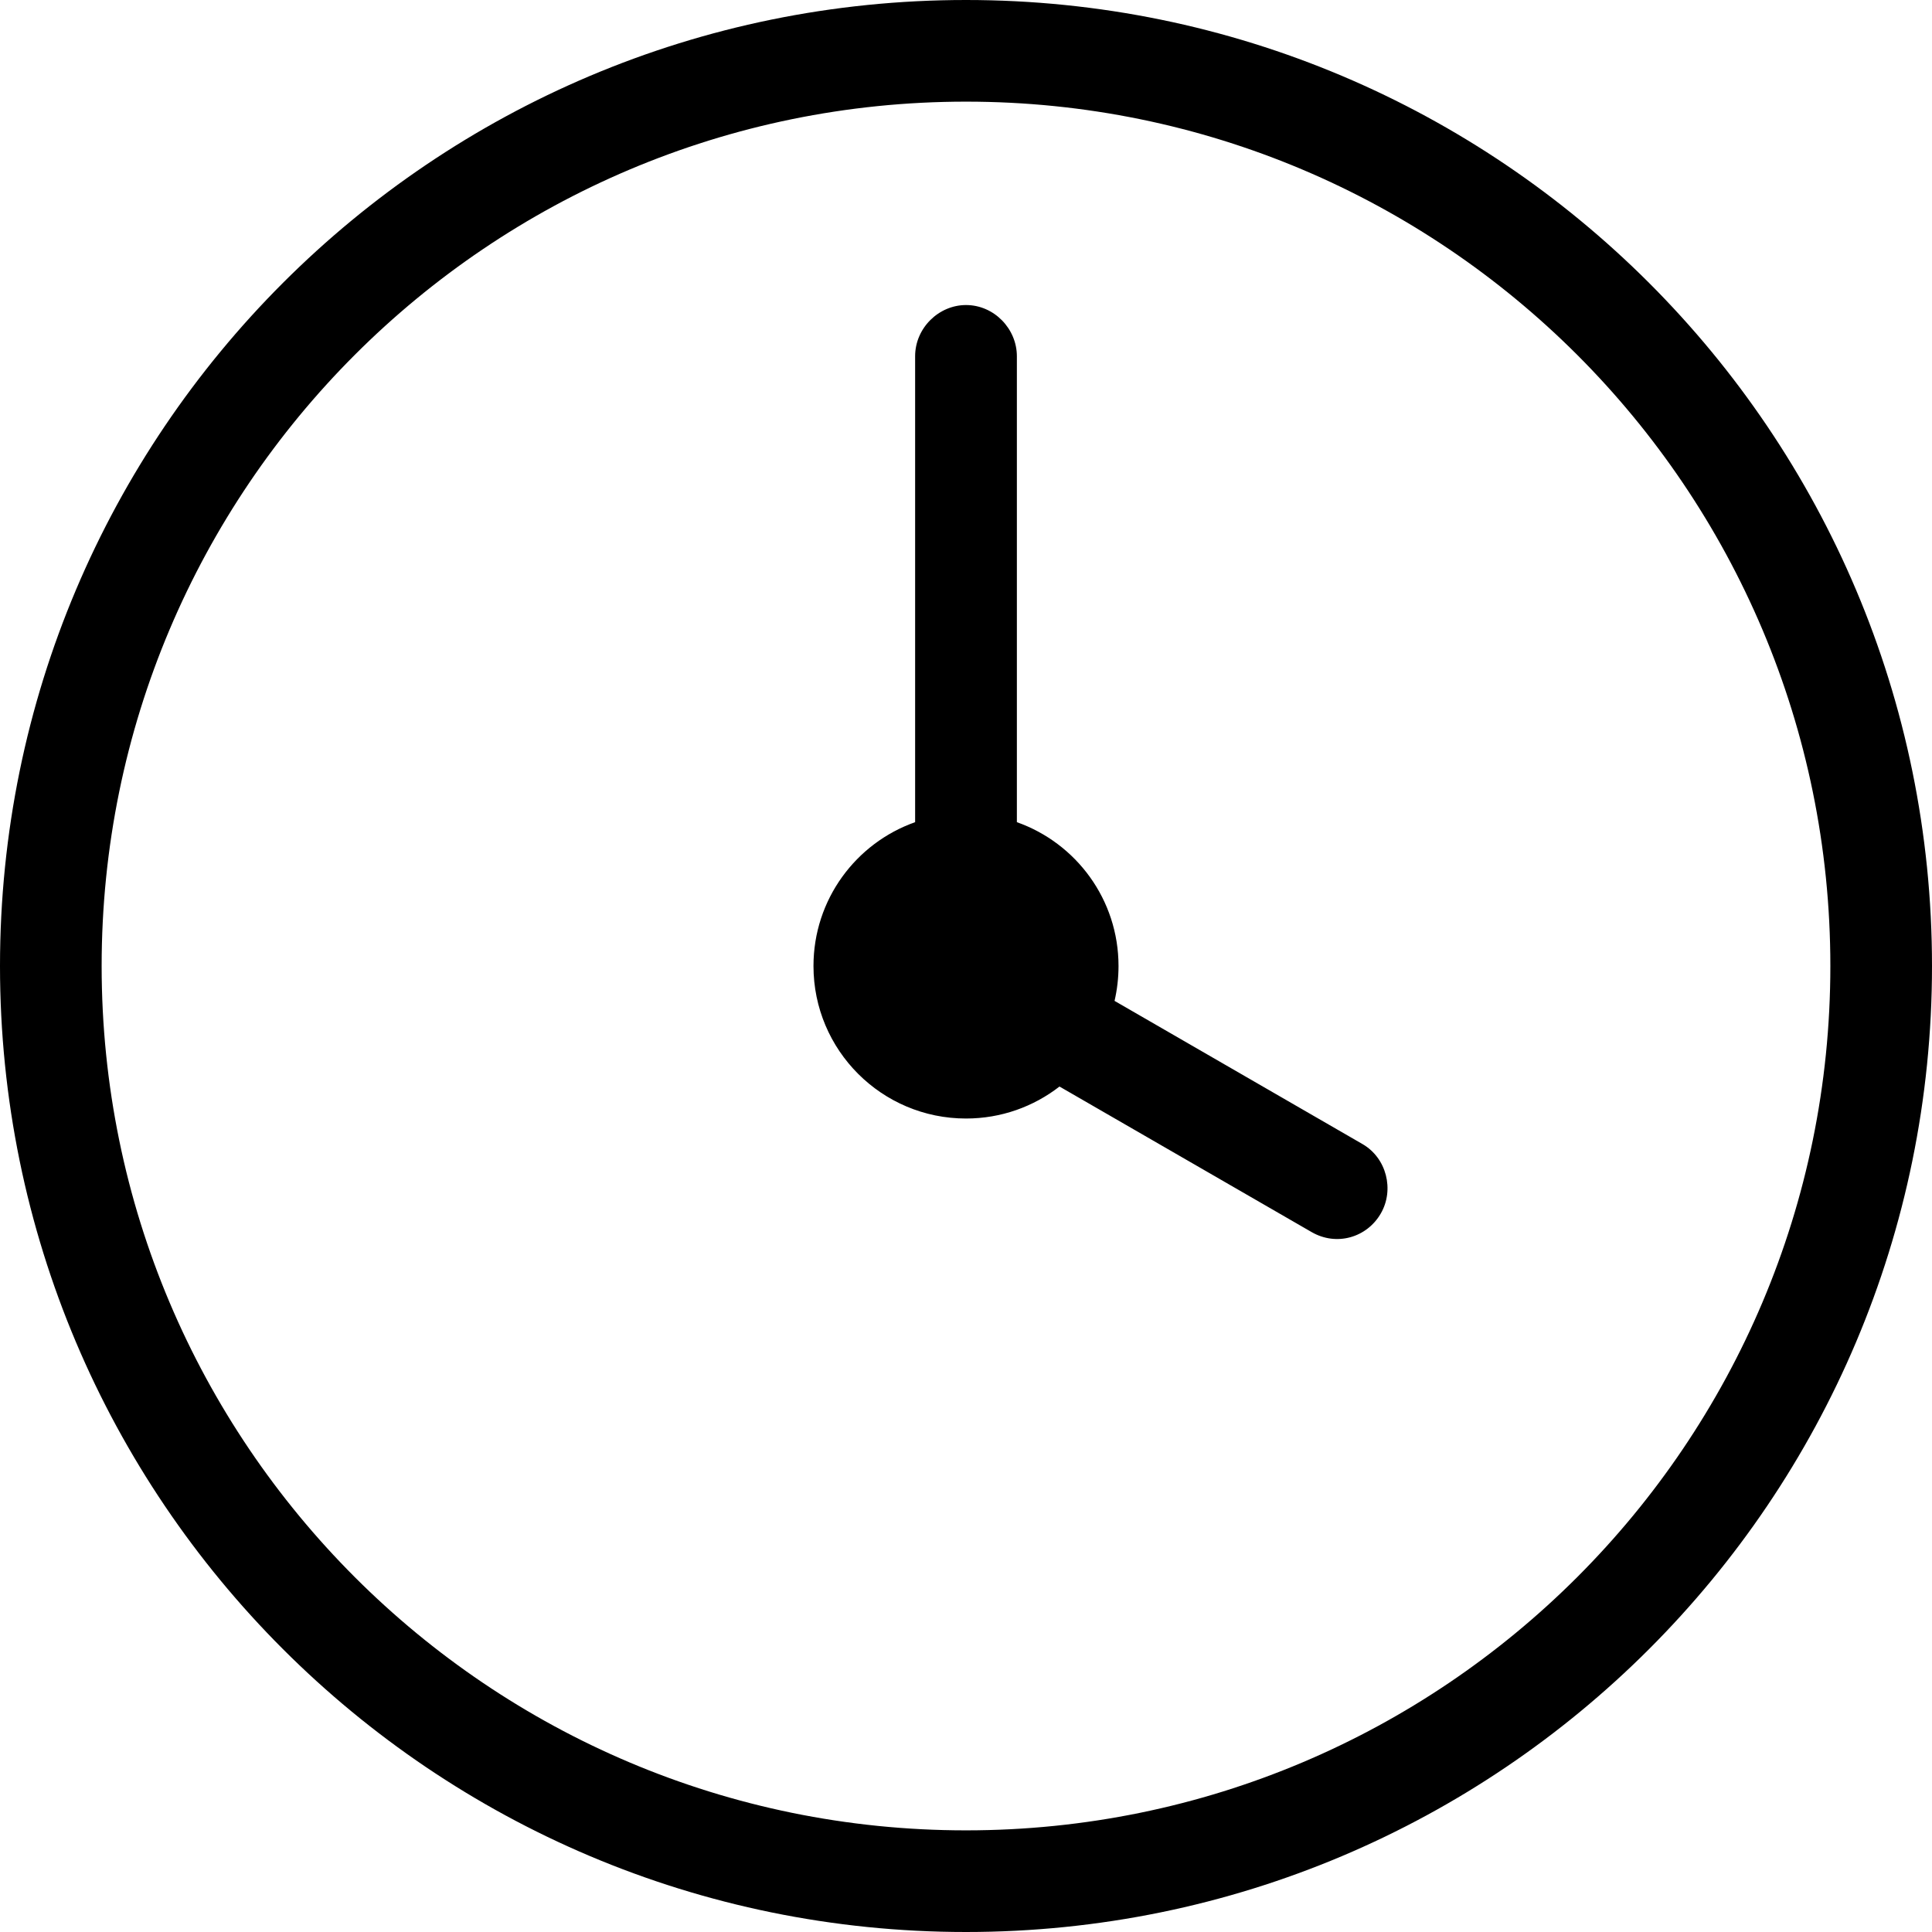
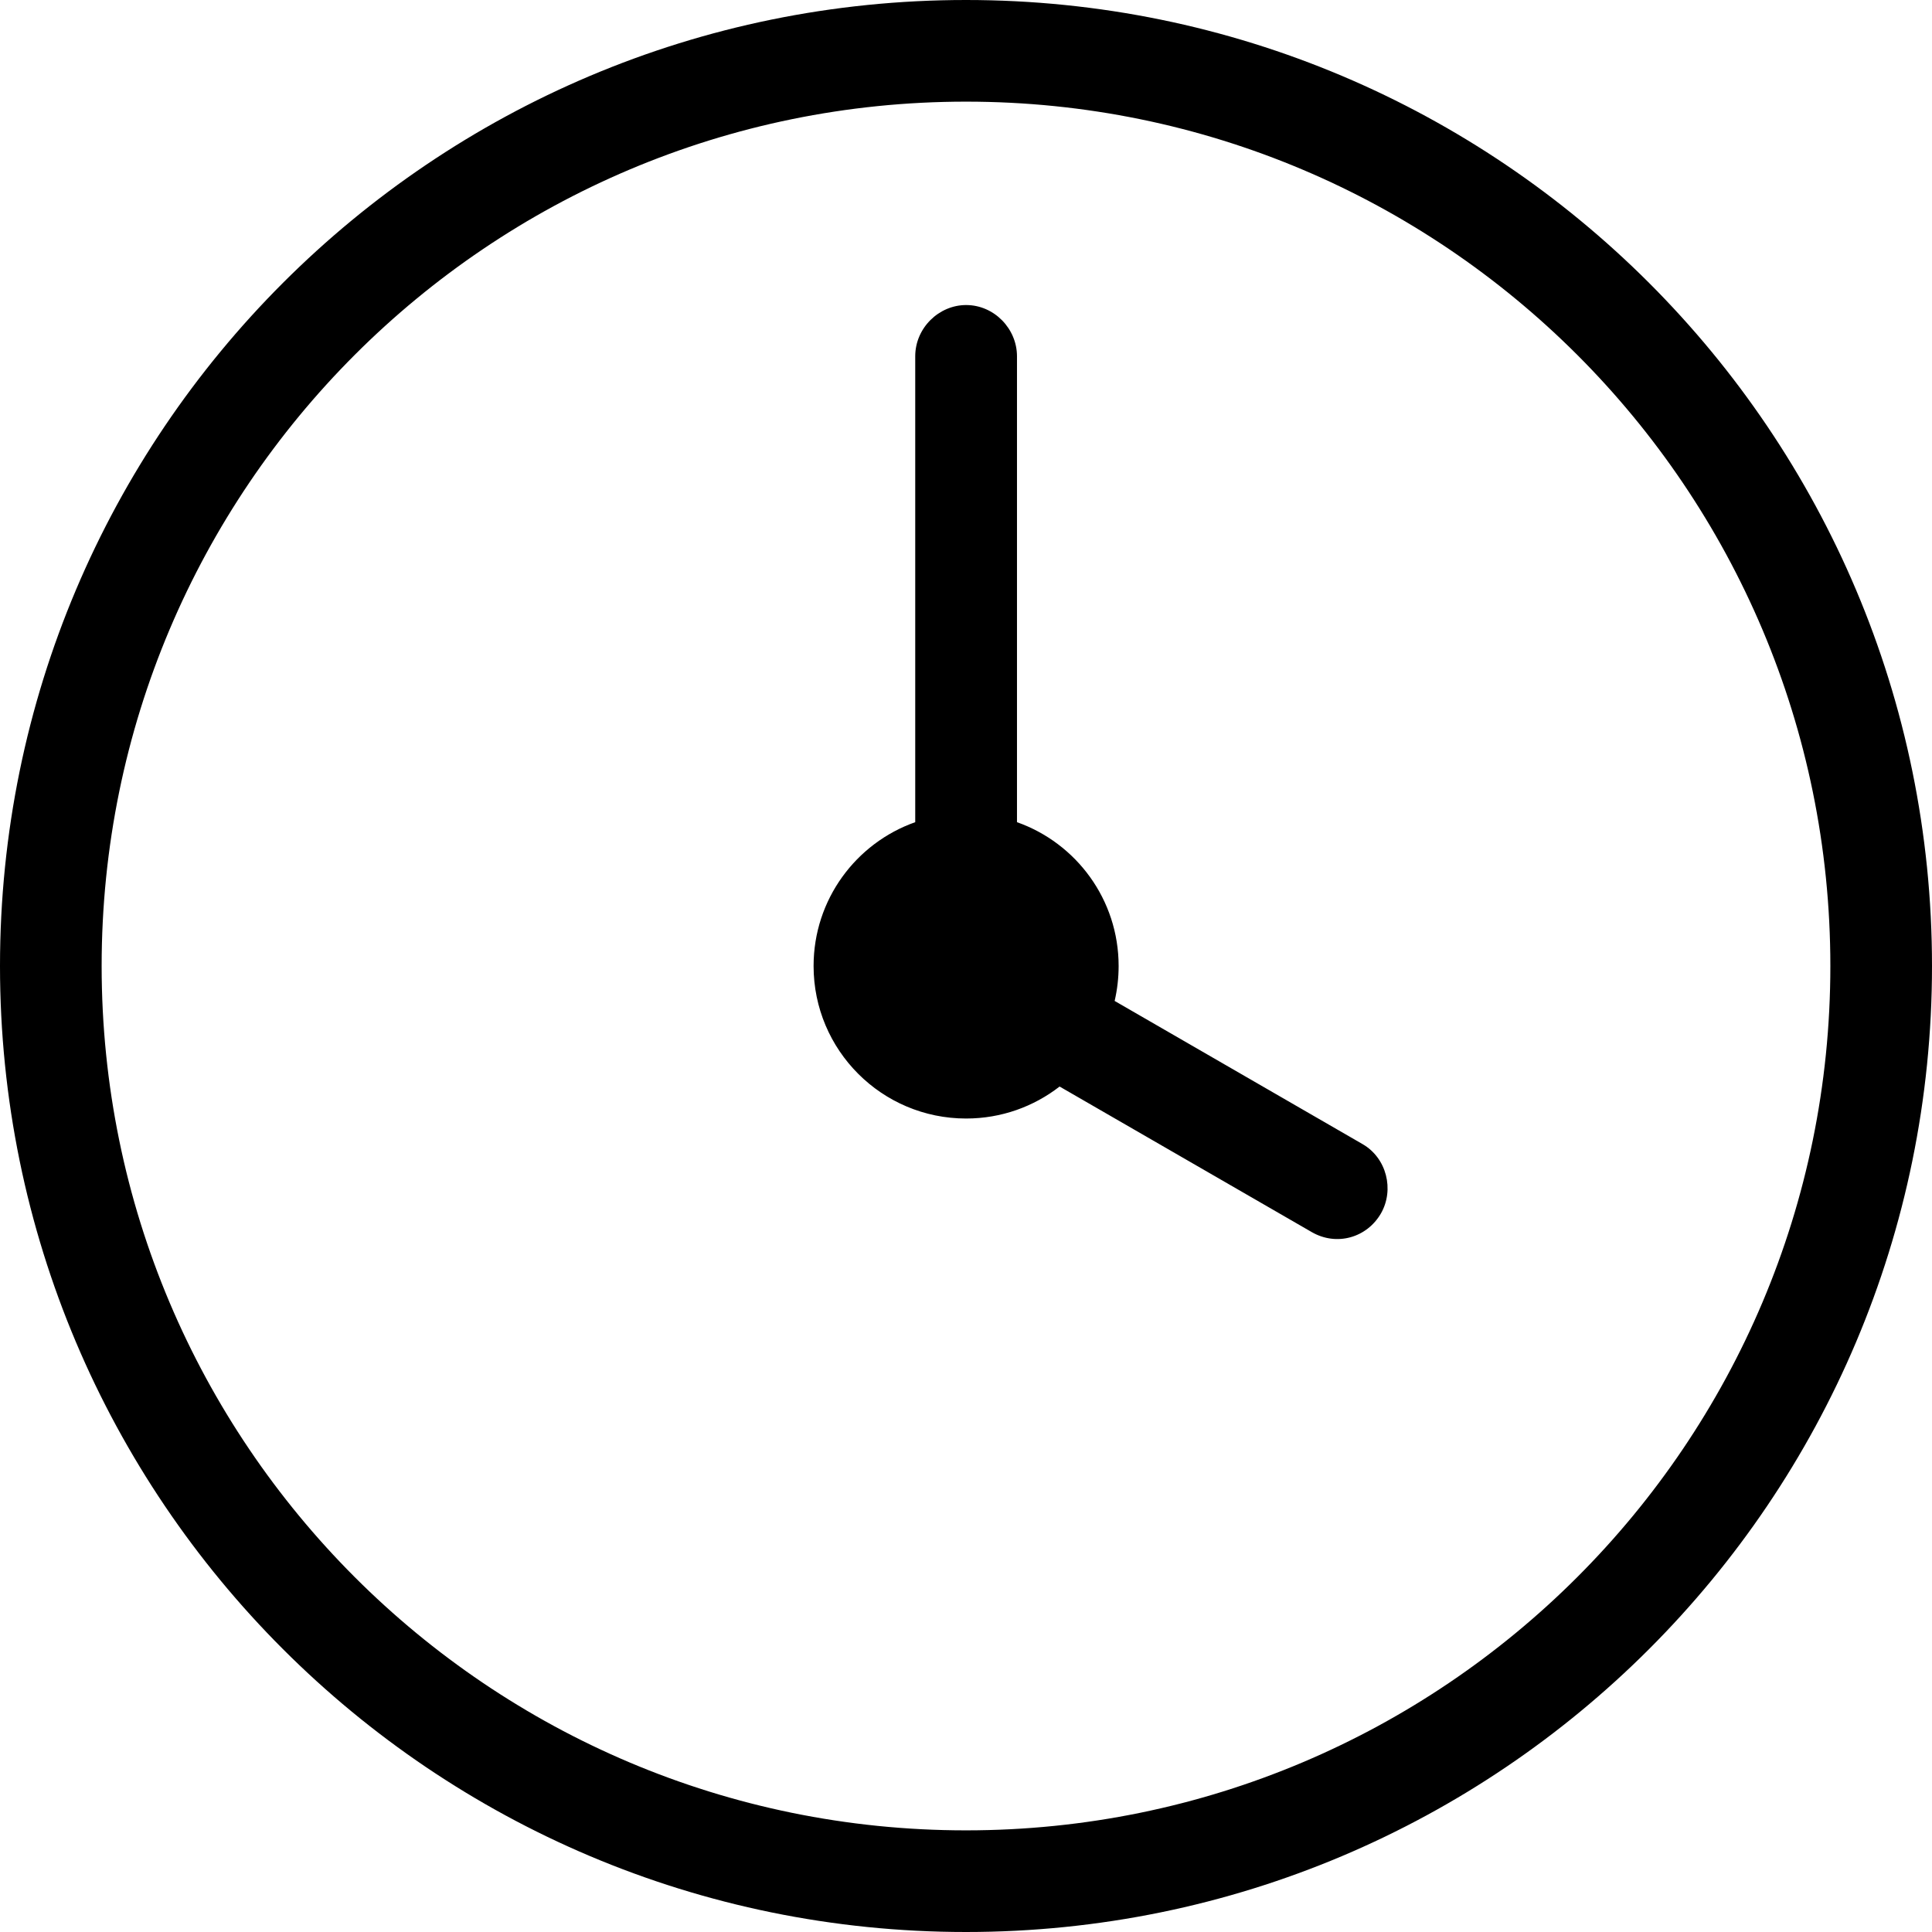
- <svg xmlns="http://www.w3.org/2000/svg" width="18" height="18" viewBox="0 0 18 18" fill="none">
-   <path fill-rule="evenodd" clip-rule="evenodd" d="M10.384 9.325L12.694 10.659C12.919 10.789 12.992 11.085 12.865 11.305C12.735 11.531 12.452 11.613 12.22 11.479L9.871 10.123C9.63 10.31 9.328 10.421 9 10.421C8.215 10.421 7.579 9.785 7.579 9C7.579 8.381 7.974 7.855 8.526 7.66V3.319C8.526 3.056 8.746 2.842 9 2.842C9.262 2.842 9.474 3.063 9.474 3.319V7.66C10.026 7.855 10.421 8.381 10.421 9C10.421 9.112 10.408 9.221 10.384 9.325ZM9 18C13.971 18 18 13.971 18 9C18 4.029 13.971 0 9 0C4.029 0 0 4.029 0 9C0 13.971 4.029 18 9 18ZM9 17.053C13.447 17.053 17.053 13.447 17.053 9C17.053 4.553 13.447 0.947 9 0.947C4.553 0.947 0.947 4.553 0.947 9C0.947 13.447 4.553 17.053 9 17.053Z" fill="black" />
+ <svg xmlns="http://www.w3.org/2000/svg" fill="none" height="18" viewBox="0 0 18 18" width="18">
+   <path clip-rule="evenodd" d="m10.384 9.325 2.31 1.334c.226.13.298.426.172.646-.131.227-.413.308-.645.174l-2.349-1.356c-.241.187-.543.298-.871.298-.785 0-1.421-.636-1.421-1.421 0-.619.395-1.145.947-1.34v-4.341c0-.263.22-.477.474-.477.262 0 .474.221.474.477v4.341c.552.195.947.721.947 1.34 0 .112-.013.221-.037.325zm-1.384 8.675c4.971 0 9-4.029 9-9 0-4.971-4.029-9-9-9-4.971 0-9 4.029-9 9 0 4.971 4.029 9 9 9zm0-.947c4.447 0 8.053-3.605 8.053-8.053 0-4.447-3.605-8.053-8.053-8.053-4.447 0-8.053 3.605-8.053 8.053 0 4.447 3.605 8.053 8.053 8.053z" fill="#000" fill-rule="evenodd" />
</svg>
